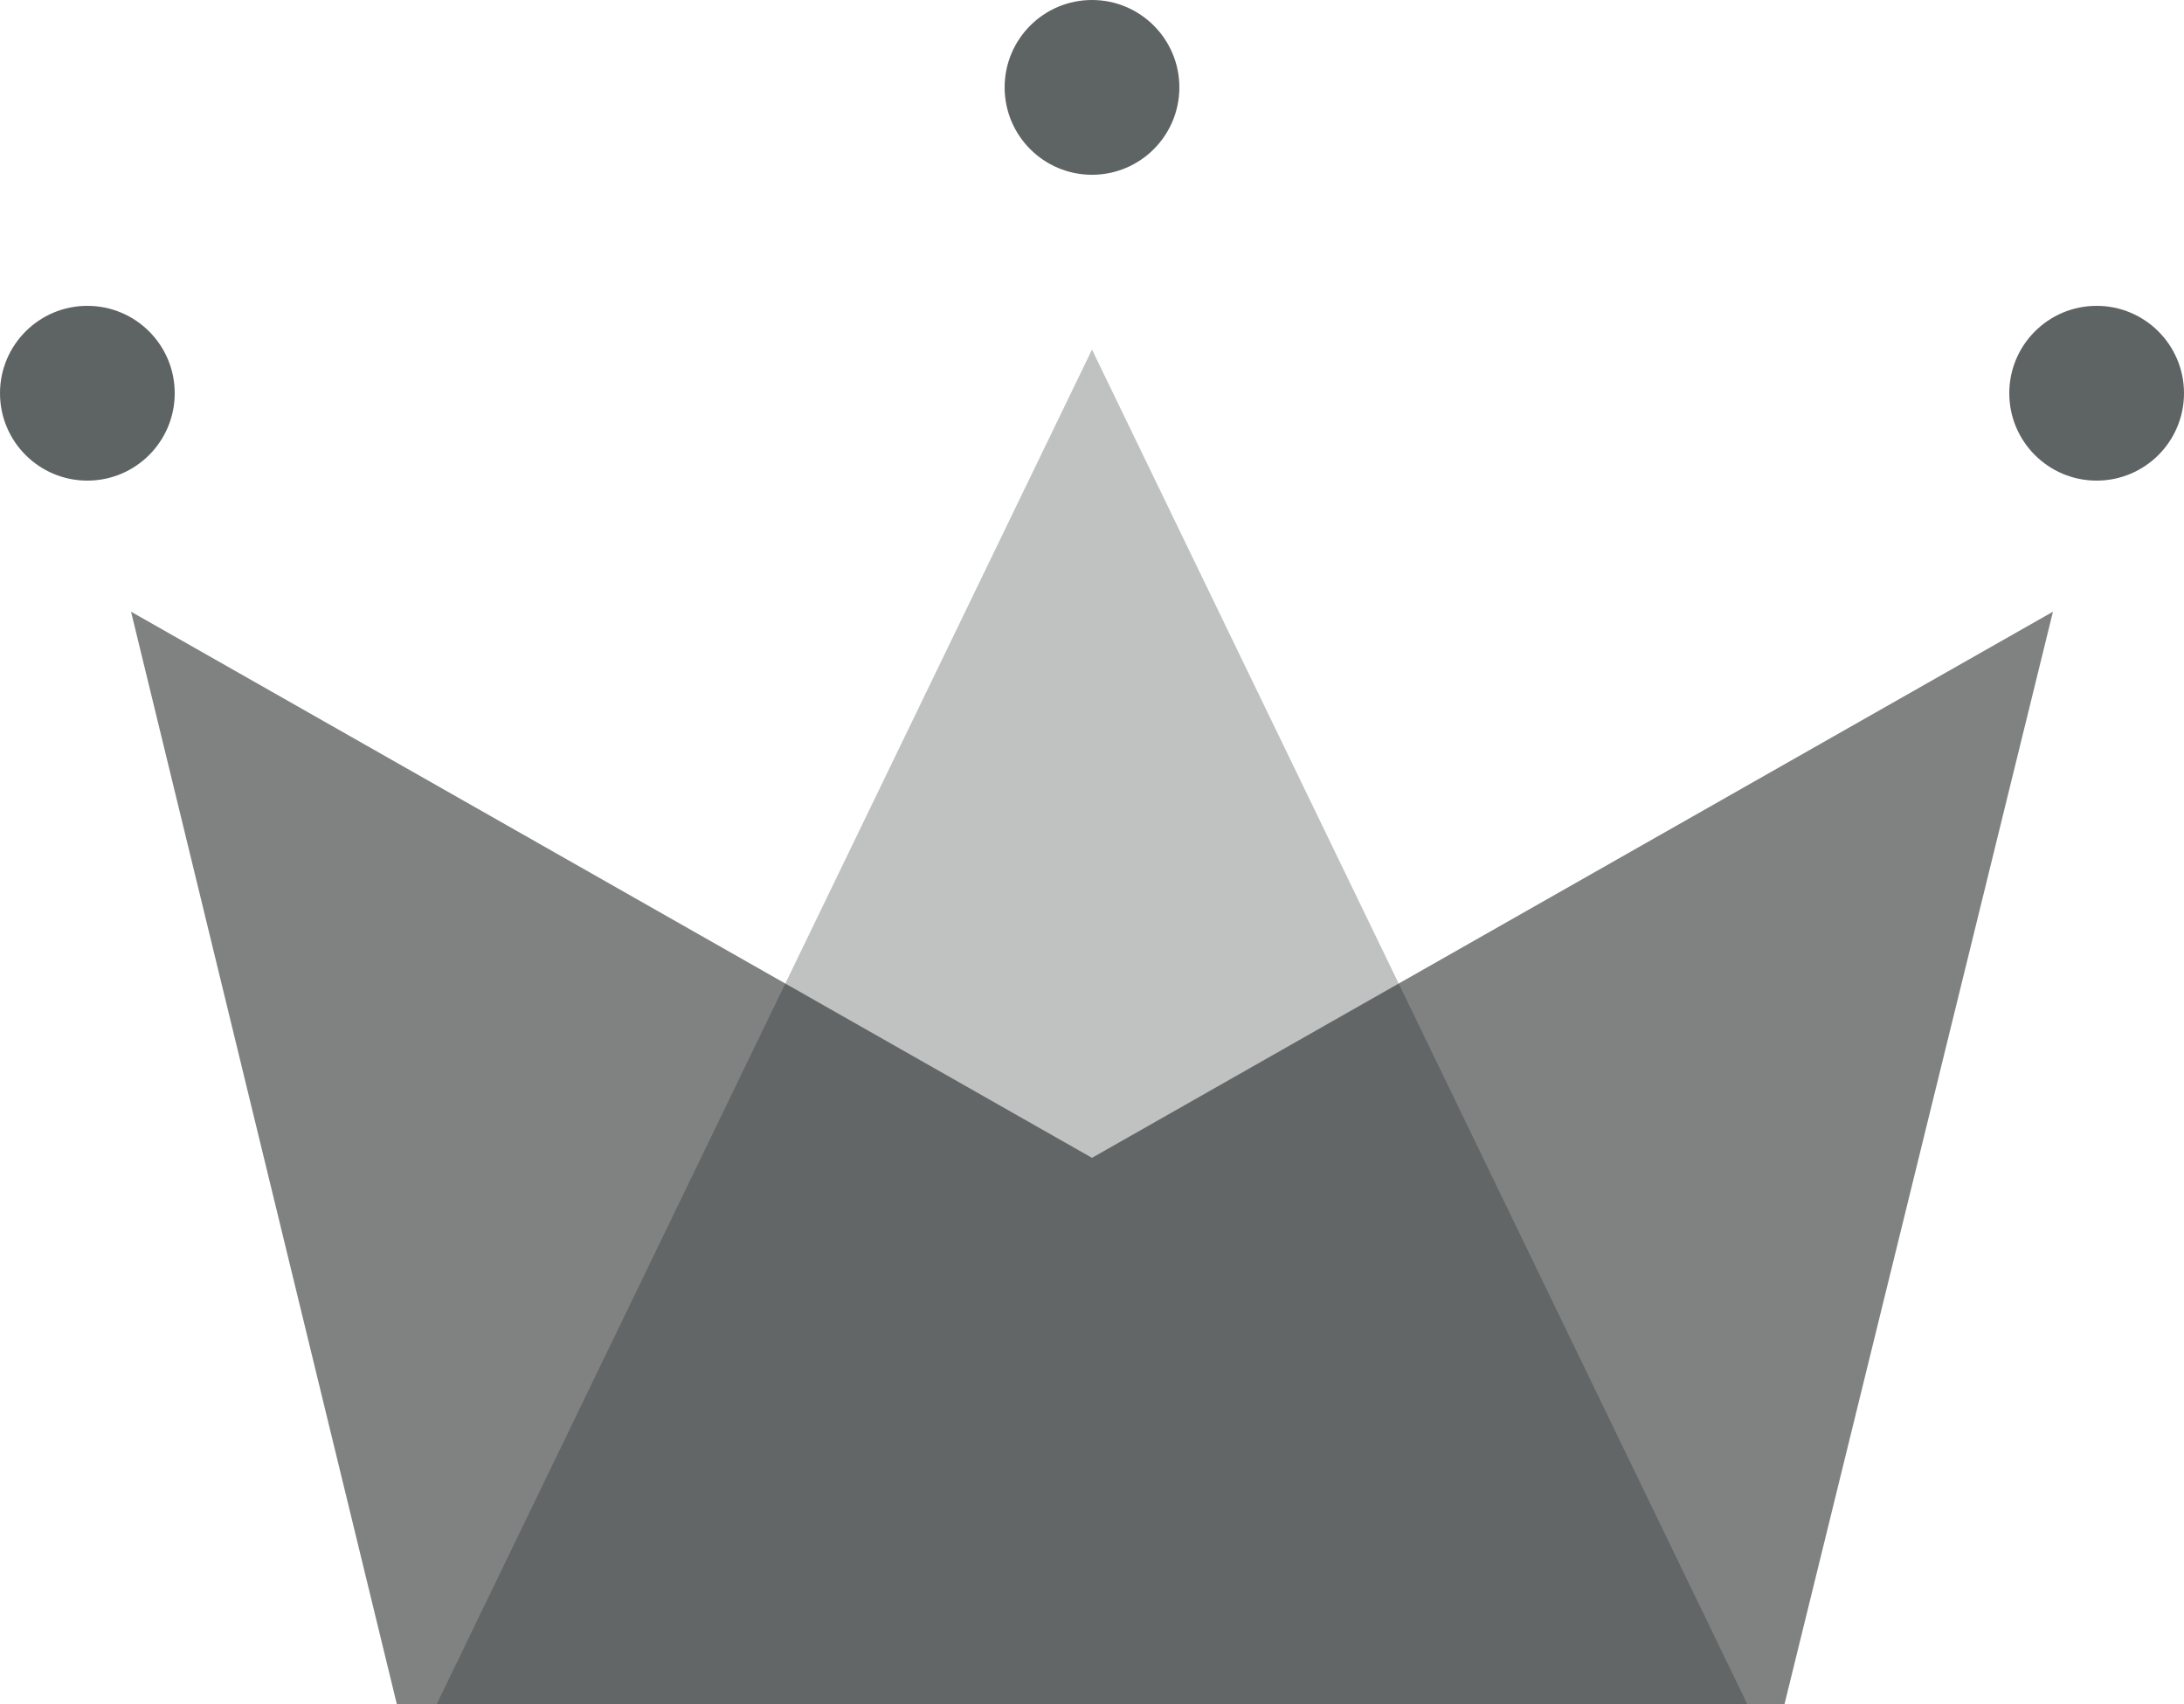
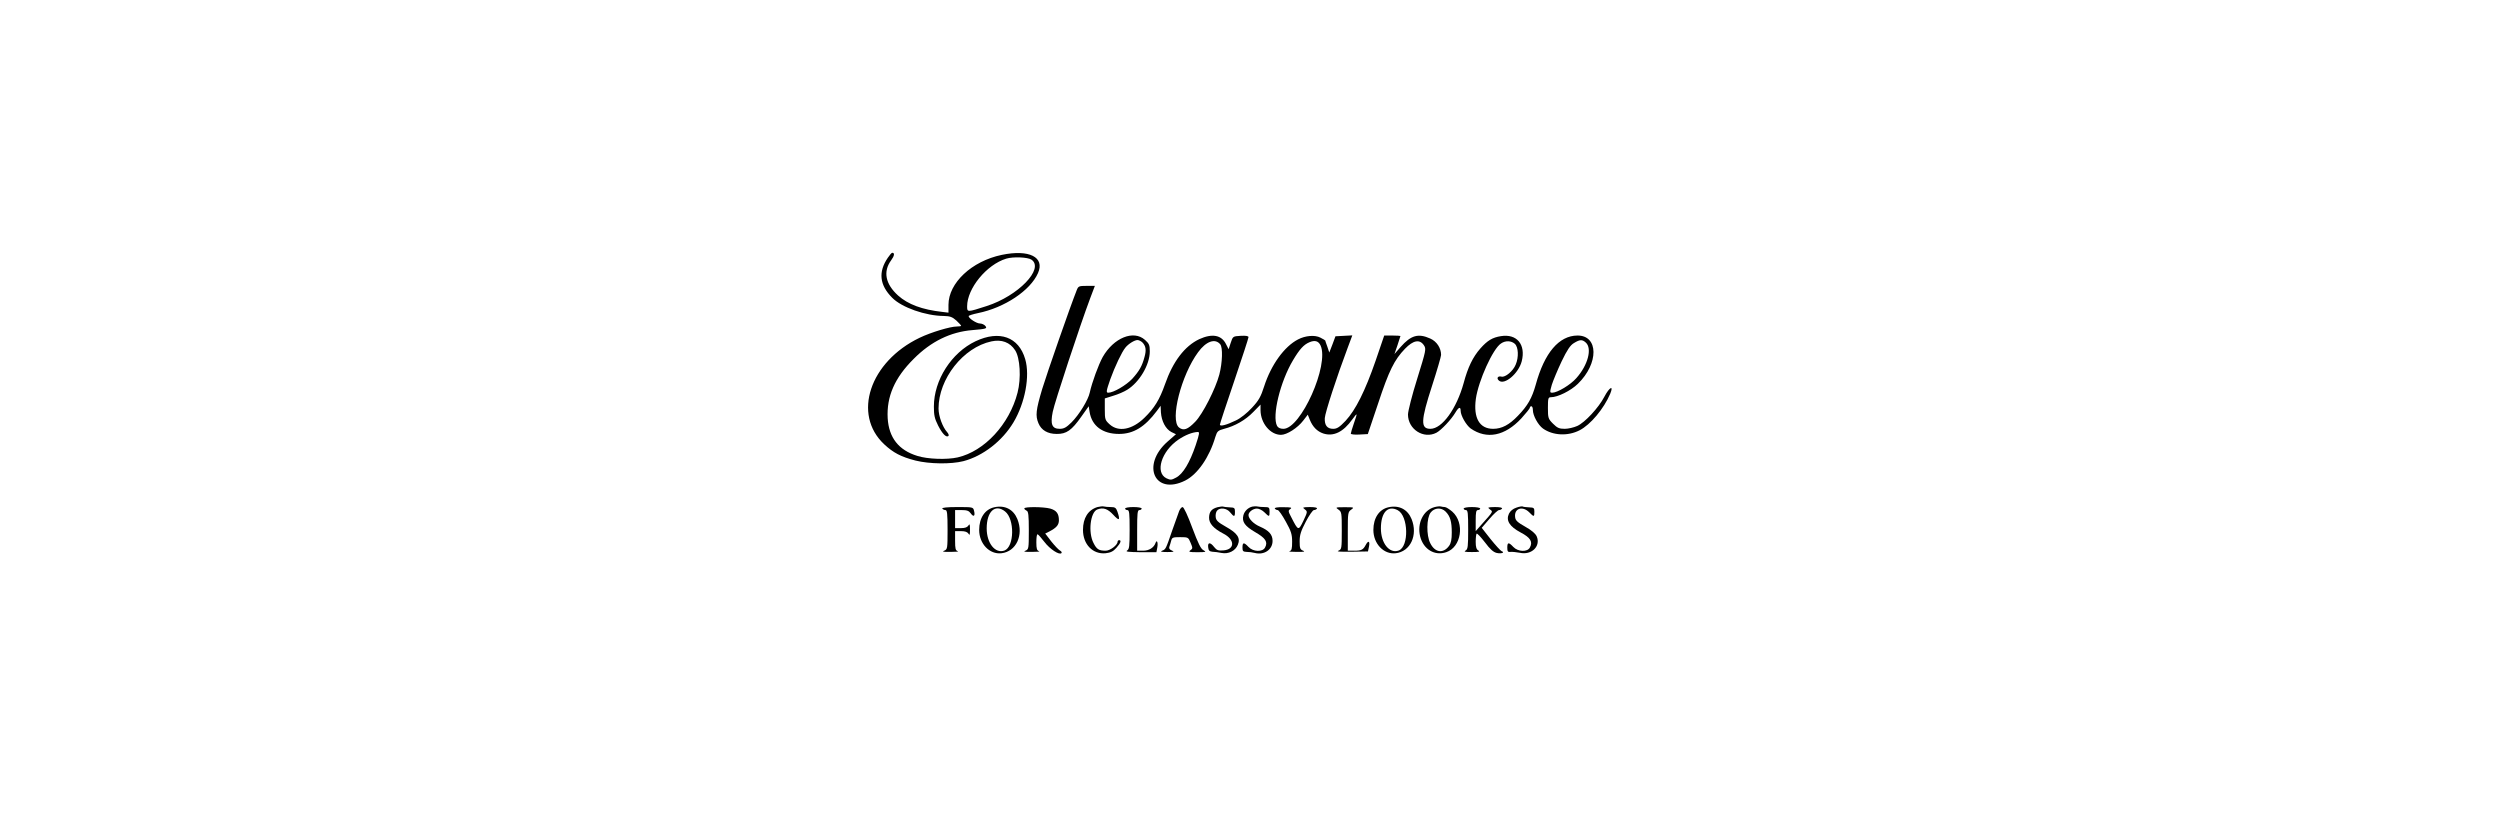
- <svg xmlns="http://www.w3.org/2000/svg" width="50px" height="39px" viewBox="0 0 50 39" version="1.1">
-   <g id="WiP" stroke="none" stroke-width="1" fill="none" fill-rule="evenodd">
-     <g id="Artboard" transform="translate(-90, -38)">
-       <g id="Group" transform="translate(90, 38)">
-         <polygon id="Rectangle" fill="#808282" points="3 14 25 26.5 47 14 40.855 39 9.084 39" />
-         <polygon id="Triangle" fill-opacity="0.263" fill="#101A1A" points="25 8 40 39 10 39" />
-         <circle id="Oval" fill="#5E6363" cx="2" cy="9" r="2" />
-         <circle id="Oval" fill="#5E6363" cx="25" cy="2" r="2" />
-         <circle id="Oval" fill="#5E6363" cx="48" cy="9" r="2" />
-       </g>
-     </g>
+ <svg xmlns="http://www.w3.org/2000/svg" version="1.0" width="120px" height="39px" viewBox="0 0 824 540" preserveAspectRatio="xMidYMid meet">
+   <g transform="translate(0,540) scale(0.1,-0.1)" fill="#000000" stroke="none">
+     <path d="M1713 3687 c-65 -95 -55 -182 29 -266 64 -65 222 -120 343 -121 41 -1 56 -6 83 -30 17 -16 32 -32 32 -35 0 -3 -12 -5 -28 -5 -44 0 -171 -38 -248 -75 -331 -159 -448 -509 -235 -708 60 -56 111 -83 208 -108 93 -23 235 -25 318 -4 130 34 259 134 333 258 77 129 111 308 78 420 -43 148 -171 194 -330 119 -160 -76 -277 -258 -277 -434 0 -58 5 -80 28 -126 28 -55 55 -83 69 -69 4 4 0 15 -9 25 -30 33 -57 106 -57 157 0 197 164 406 351 446 68 15 124 -6 158 -59 33 -50 41 -186 16 -282 -54 -210 -220 -389 -398 -430 -72 -16 -199 -12 -268 10 -124 38 -189 121 -197 250 -8 144 46 269 173 395 115 116 245 179 389 191 94 8 102 10 86 29 -7 8 -23 15 -35 15 -22 0 -75 34 -75 49 0 4 28 13 62 20 177 36 348 150 399 266 47 106 -59 159 -241 121 -200 -42 -354 -187 -354 -332 l0 -52 -41 5 c-134 15 -228 50 -294 109 -84 76 -101 159 -46 234 22 30 25 50 7 50 -4 0 -17 -15 -29 -33z m955 -13 c86 -60 -89 -241 -298 -308 -130 -42 -130 -42 -130 -2 0 119 129 277 260 317 46 14 144 10 168 -7z" />
+     <path d="M2969 3473 c-46 -116 -198 -553 -230 -658 -42 -141 -46 -178 -25 -228 19 -46 61 -71 121 -71 65 -1 100 24 164 115 l49 69 6 -38 c15 -93 86 -146 196 -146 95 0 171 46 251 153 l25 34 2 -44 c4 -58 31 -110 69 -130 l31 -15 -56 -49 c-177 -156 -86 -360 117 -259 82 41 161 154 201 291 12 37 17 42 58 53 71 18 142 58 194 112 l48 49 0 -38 c1 -86 65 -163 136 -163 39 0 111 46 148 95 l30 39 14 -35 c19 -46 48 -76 89 -90 68 -22 133 9 194 95 34 46 35 46 9 -29 -11 -32 -20 -62 -20 -67 0 -5 26 -8 57 -6 l56 3 68 202 c73 221 108 291 179 365 55 57 98 65 126 23 16 -24 14 -33 -45 -223 -34 -108 -61 -215 -61 -237 0 -98 104 -165 189 -121 32 17 99 88 126 134 22 37 35 41 35 12 0 -32 37 -96 67 -118 107 -74 227 -50 336 67 31 34 57 66 57 72 0 5 5 9 10 9 6 0 10 -11 10 -25 0 -37 35 -100 67 -123 66 -47 165 -52 243 -12 73 37 162 144 204 243 25 60 -5 45 -39 -20 -38 -73 -129 -171 -180 -194 -22 -10 -60 -19 -83 -19 -37 0 -50 6 -78 34 -32 32 -34 38 -34 105 0 64 2 71 20 71 45 0 132 43 179 89 140 136 138 322 -3 321 -122 -1 -219 -114 -277 -327 -25 -89 -53 -139 -118 -206 -58 -61 -108 -87 -165 -87 -91 0 -132 72 -115 199 17 120 113 333 167 368 30 21 68 19 92 -2 24 -22 27 -89 6 -138 -17 -43 -70 -87 -95 -80 -24 6 -35 -11 -16 -27 37 -31 130 48 151 129 28 111 -32 184 -138 167 -57 -9 -90 -29 -137 -82 -50 -57 -83 -125 -111 -230 -47 -170 -143 -304 -221 -304 -66 0 -65 52 11 286 33 102 60 195 60 205 0 46 -29 90 -72 109 -80 36 -128 22 -197 -56 l-41 -47 20 58 c11 32 20 60 20 62 0 1 -24 3 -54 3 l-54 0 -57 -167 c-70 -202 -133 -328 -200 -400 -40 -42 -57 -53 -82 -53 -40 0 -58 23 -56 71 2 36 80 276 152 467 l31 83 -56 -3 -56 -3 -20 -54 -21 -54 -13 39 c-8 21 -14 40 -14 41 0 1 -14 10 -32 19 -36 19 -100 14 -149 -12 -91 -47 -179 -169 -225 -312 -22 -69 -36 -94 -81 -142 -32 -35 -76 -70 -106 -84 -64 -31 -107 -42 -107 -28 0 6 43 136 95 289 52 154 95 285 95 292 0 8 -16 11 -52 9 -51 -3 -52 -3 -66 -46 l-14 -43 -17 33 c-30 62 -92 73 -178 34 -97 -46 -175 -148 -228 -300 -36 -102 -70 -158 -137 -223 -81 -79 -172 -96 -230 -44 -31 28 -33 33 -33 101 l0 72 57 18 c31 9 72 27 91 39 82 50 151 167 151 255 0 42 -4 52 -32 77 -76 68 -208 14 -281 -114 -28 -51 -71 -168 -86 -236 -10 -49 -71 -148 -121 -198 -35 -34 -50 -43 -79 -43 -51 0 -63 30 -46 113 11 59 183 580 249 755 l31 82 -55 0 c-50 0 -55 -2 -65 -27z m435 -348 c24 -24 28 -51 15 -97 -16 -61 -35 -94 -82 -146 -41 -43 -124 -92 -159 -92 -15 0 -14 10 13 88 31 86 77 183 101 212 20 25 61 50 80 50 9 0 23 -7 32 -15z m518 -13 c18 -21 15 -122 -6 -202 -25 -94 -110 -262 -160 -313 -50 -52 -78 -62 -108 -38 -61 50 15 348 127 500 53 73 113 94 147 53z m667 -8 c59 -129 -131 -554 -247 -554 -21 0 -35 7 -42 19 -35 66 21 295 106 437 44 74 71 103 108 119 37 16 61 9 75 -21z m1763 19 c43 -39 14 -150 -63 -236 -38 -44 -126 -97 -160 -97 -17 0 -17 3 -3 53 9 28 38 98 65 155 37 77 58 108 82 122 39 24 55 25 79 3z m-2593 -682 c-39 -115 -84 -191 -130 -215 -31 -17 -38 -17 -64 -5 -78 38 -34 180 79 257 46 31 92 49 128 51 14 1 13 -10 -13 -88z" />
+     <path d="M2422 2029 c-63 -13 -102 -71 -102 -151 0 -92 69 -164 148 -155 98 11 149 120 106 227 -26 64 -82 94 -152 79z m70 -28 c65 -51 62 -235 -4 -260 -61 -22 -118 48 -118 147 0 113 56 165 122 113z" />
+     <path d="M3106 2030 c-62 -19 -96 -73 -96 -152 0 -96 65 -163 150 -155 34 4 51 12 72 36 29 32 35 51 18 51 -5 0 -10 -5 -10 -10 0 -23 -50 -60 -79 -60 -45 0 -60 9 -81 51 -37 71 -21 205 25 223 40 15 69 5 107 -36 39 -43 47 -37 27 21 -9 26 -16 31 -44 31 -18 0 -39 2 -47 4 -7 2 -26 0 -42 -4z" />
+     <path d="M3904 2029 c-40 -11 -55 -30 -56 -69 -1 -38 30 -73 94 -106 79 -40 79 -106 1 -112 -34 -3 -44 1 -61 22 -26 34 -44 33 -40 -1 2 -22 9 -28 28 -30 14 0 41 -4 61 -8 46 -9 92 14 108 54 19 45 -2 77 -79 120 -53 30 -66 42 -68 65 -2 15 2 34 9 42 19 23 65 17 87 -11 26 -32 32 -32 32 3 0 26 -3 29 -35 30 -20 1 -39 3 -43 5 -4 2 -21 0 -38 -4z" />
+     <path d="M4135 2033 c-28 -7 -52 -30 -59 -58 -11 -43 10 -72 79 -112 69 -40 85 -65 65 -102 -16 -31 -79 -29 -110 4 -30 32 -40 32 -40 -4 0 -24 4 -28 28 -29 15 0 39 -3 54 -7 62 -16 118 22 118 80 0 42 -24 69 -84 95 -42 18 -76 52 -76 77 0 20 30 43 56 43 14 0 36 -11 50 -25 32 -32 34 -31 34 5 0 27 -3 30 -34 30 -19 0 -40 2 -48 4 -7 2 -22 1 -33 -1z" />
+     <path d="M5042 2029 c-63 -13 -102 -71 -102 -151 0 -92 69 -164 148 -155 98 11 149 120 106 227 -26 64 -82 94 -152 79z m60 -20 c71 -38 76 -242 6 -268 -61 -22 -118 48 -118 147 0 106 46 156 112 121z" />
+     <path d="M5344 2029 c-73 -21 -115 -108 -93 -195 22 -85 96 -130 173 -104 101 33 125 195 40 270 -19 16 -41 30 -49 30 -7 0 -19 2 -27 4 -7 2 -27 0 -44 -5z m76 -29 c31 -31 41 -67 41 -139 0 -47 -5 -71 -18 -89 -39 -53 -94 -45 -125 18 -27 52 -25 169 3 204 25 32 70 35 99 6z" />
+     <path d="M5890 2026 c-22 -7 -40 -22 -49 -40 -21 -45 3 -85 78 -125 65 -34 82 -62 61 -100 -16 -31 -79 -29 -110 4 -31 33 -40 32 -40 -5 0 -26 4 -30 23 -28 12 1 39 -2 61 -6 77 -17 139 43 112 108 -8 19 -33 41 -76 65 -53 30 -66 42 -68 65 -7 57 49 76 94 31 31 -32 34 -31 34 3 0 26 -3 29 -35 30 -20 1 -39 3 -43 6 -4 2 -23 -1 -42 -8z" />
+     <path d="M2075 2020 c3 -5 13 -10 21 -10 11 0 14 -24 14 -130 0 -126 -1 -131 -22 -140 -17 -6 -6 -9 42 -8 36 0 57 2 48 5 -15 4 -18 16 -18 69 l0 64 40 0 c27 0 42 -6 49 -17 8 -14 10 -8 10 27 0 35 -2 41 -10 28 -7 -12 -22 -18 -49 -18 l-40 0 0 60 0 60 44 0 c35 0 48 -5 60 -22 19 -27 31 -18 22 17 -6 25 -7 25 -112 25 -68 0 -103 -4 -99 -10z" />
+     <path d="M2620 2021 c0 -5 7 -11 15 -15 12 -4 15 -29 15 -131 0 -121 -1 -126 -22 -135 -17 -6 -6 -9 42 -8 36 0 57 2 48 5 -14 4 -18 15 -18 59 0 30 3 54 8 53 4 0 24 -23 45 -50 37 -49 100 -90 114 -75 4 4 0 12 -10 17 -10 6 -36 33 -58 61 l-40 52 28 14 c46 24 63 43 63 74 0 44 -16 66 -58 78 -45 12 -172 13 -172 1z" />
+     <path d="M3290 2020 c0 -5 7 -10 15 -10 13 0 15 -21 15 -130 0 -112 -2 -130 -17 -139 -13 -8 11 -10 88 -11 l107 0 6 32 c6 32 -3 55 -12 29 -11 -31 -43 -51 -82 -51 l-40 0 0 135 c0 113 2 135 15 135 8 0 15 5 15 10 0 6 -25 10 -55 10 -30 0 -55 -4 -55 -10z" />
+     <path d="M3649 2003 c-6 -16 -26 -71 -44 -123 -45 -131 -45 -131 -69 -140 -15 -6 -6 -9 34 -9 44 0 50 2 31 10 -15 6 -21 14 -17 25 3 9 9 27 12 40 6 22 11 24 60 24 53 0 54 -1 69 -37 15 -35 15 -39 -1 -50 -15 -11 -8 -13 47 -13 57 0 61 2 40 13 -18 9 -35 44 -75 150 -29 79 -56 137 -64 137 -7 0 -17 -12 -23 -27z" />
+     <path d="M4285 2020 c3 -5 12 -10 19 -10 7 0 31 -35 54 -77 36 -64 42 -85 42 -134 0 -46 -3 -58 -17 -62 -10 -3 11 -5 47 -5 48 -1 59 2 43 8 -20 8 -23 17 -23 62 0 43 8 68 41 131 22 42 46 77 54 77 8 0 17 5 20 10 4 6 -14 10 -47 10 -49 -1 -51 -2 -34 -15 19 -15 19 -16 -9 -76 -33 -68 -34 -68 -80 22 -22 41 -22 46 -7 56 14 10 4 12 -46 12 -40 1 -61 -3 -57 -9z" />
+     <path d="M4708 2013 c21 -15 22 -22 22 -140 0 -119 -1 -124 -22 -133 -16 -6 12 -8 87 -7 l109 2 7 33 c7 37 -5 42 -22 10 -17 -32 -28 -38 -76 -38 l-43 0 0 129 c0 122 1 129 23 144 21 15 19 16 -43 16 -62 0 -64 -1 -42 -16z" />
+     <path d="M5540 2020 c0 -5 7 -10 15 -10 13 0 15 -21 15 -130 0 -112 -2 -130 -17 -139 -14 -8 -4 -10 42 -10 46 0 56 2 43 10 -13 7 -18 23 -18 58 0 26 3 51 6 54 4 4 28 -22 55 -57 35 -47 57 -66 79 -71 31 -7 57 3 32 12 -7 3 -40 39 -73 80 l-59 75 51 59 c28 33 57 59 64 59 8 0 17 5 20 10 4 6 -14 10 -47 10 -48 -1 -51 -2 -34 -15 22 -17 26 -10 -56 -102 l-38 -43 0 70 c0 56 3 70 15 70 8 0 15 5 15 10 0 6 -25 10 -55 10 -30 0 -55 -4 -55 -10z" />
  </g>
</svg>
